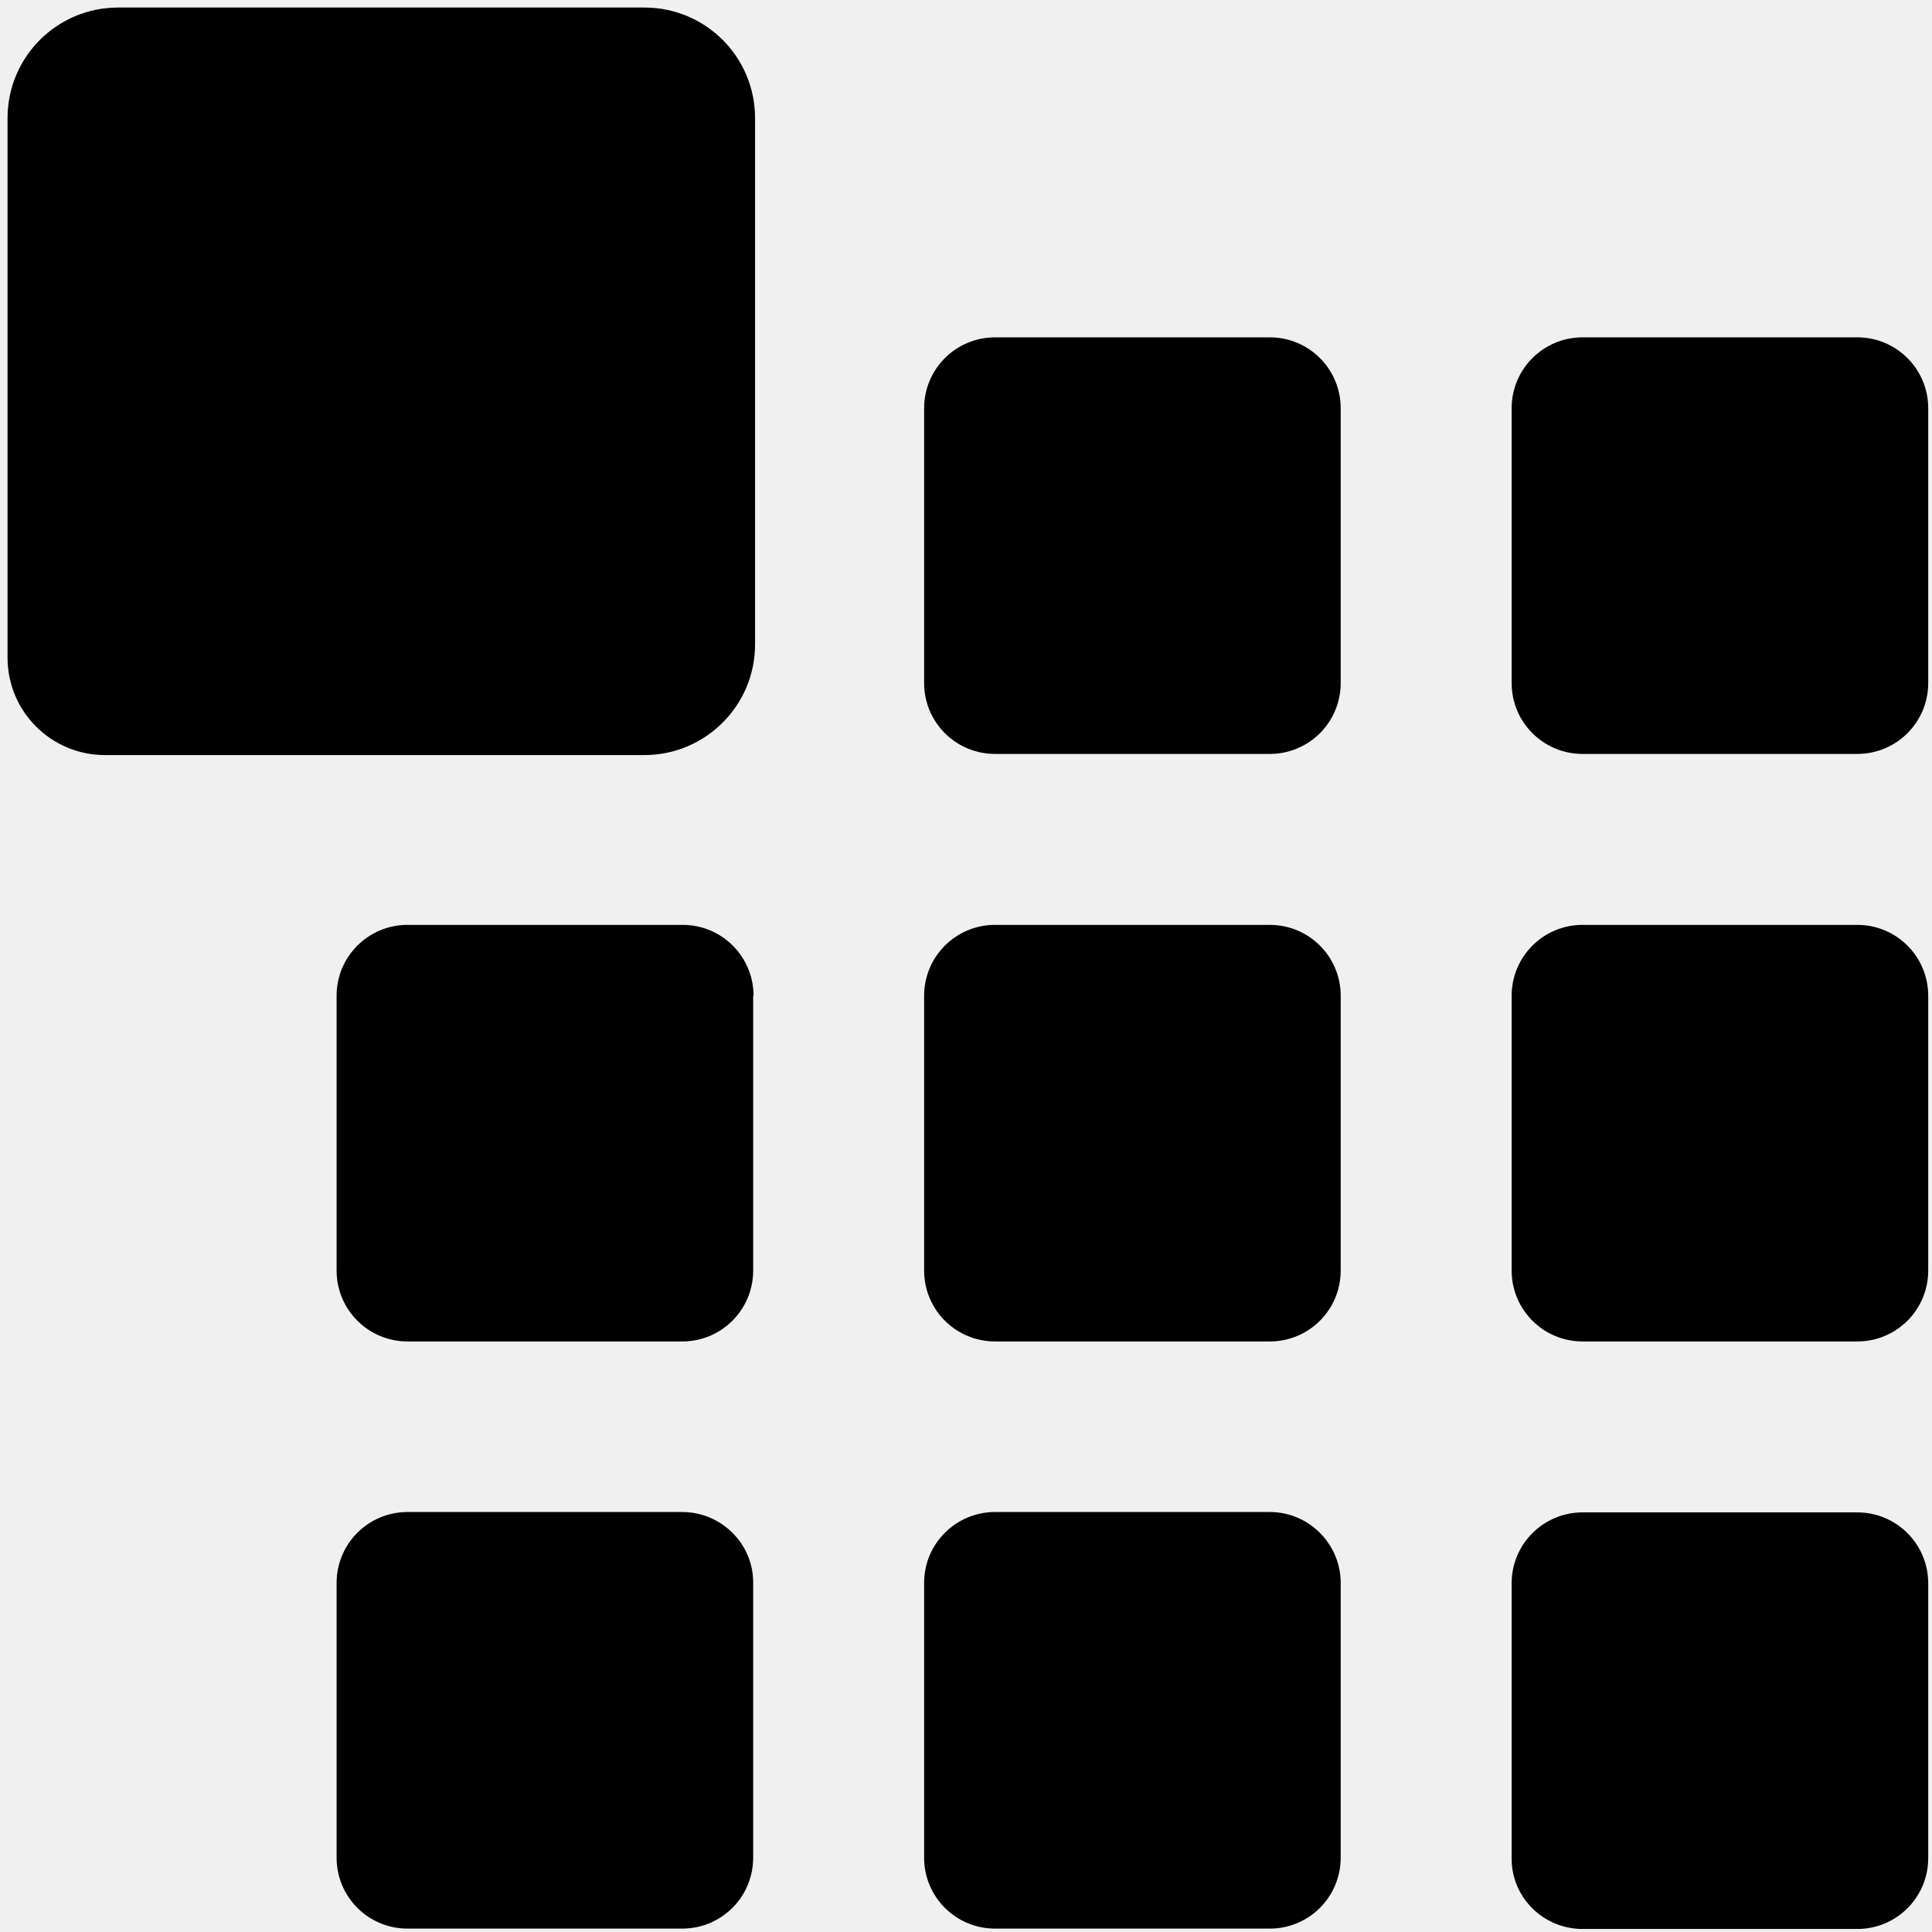
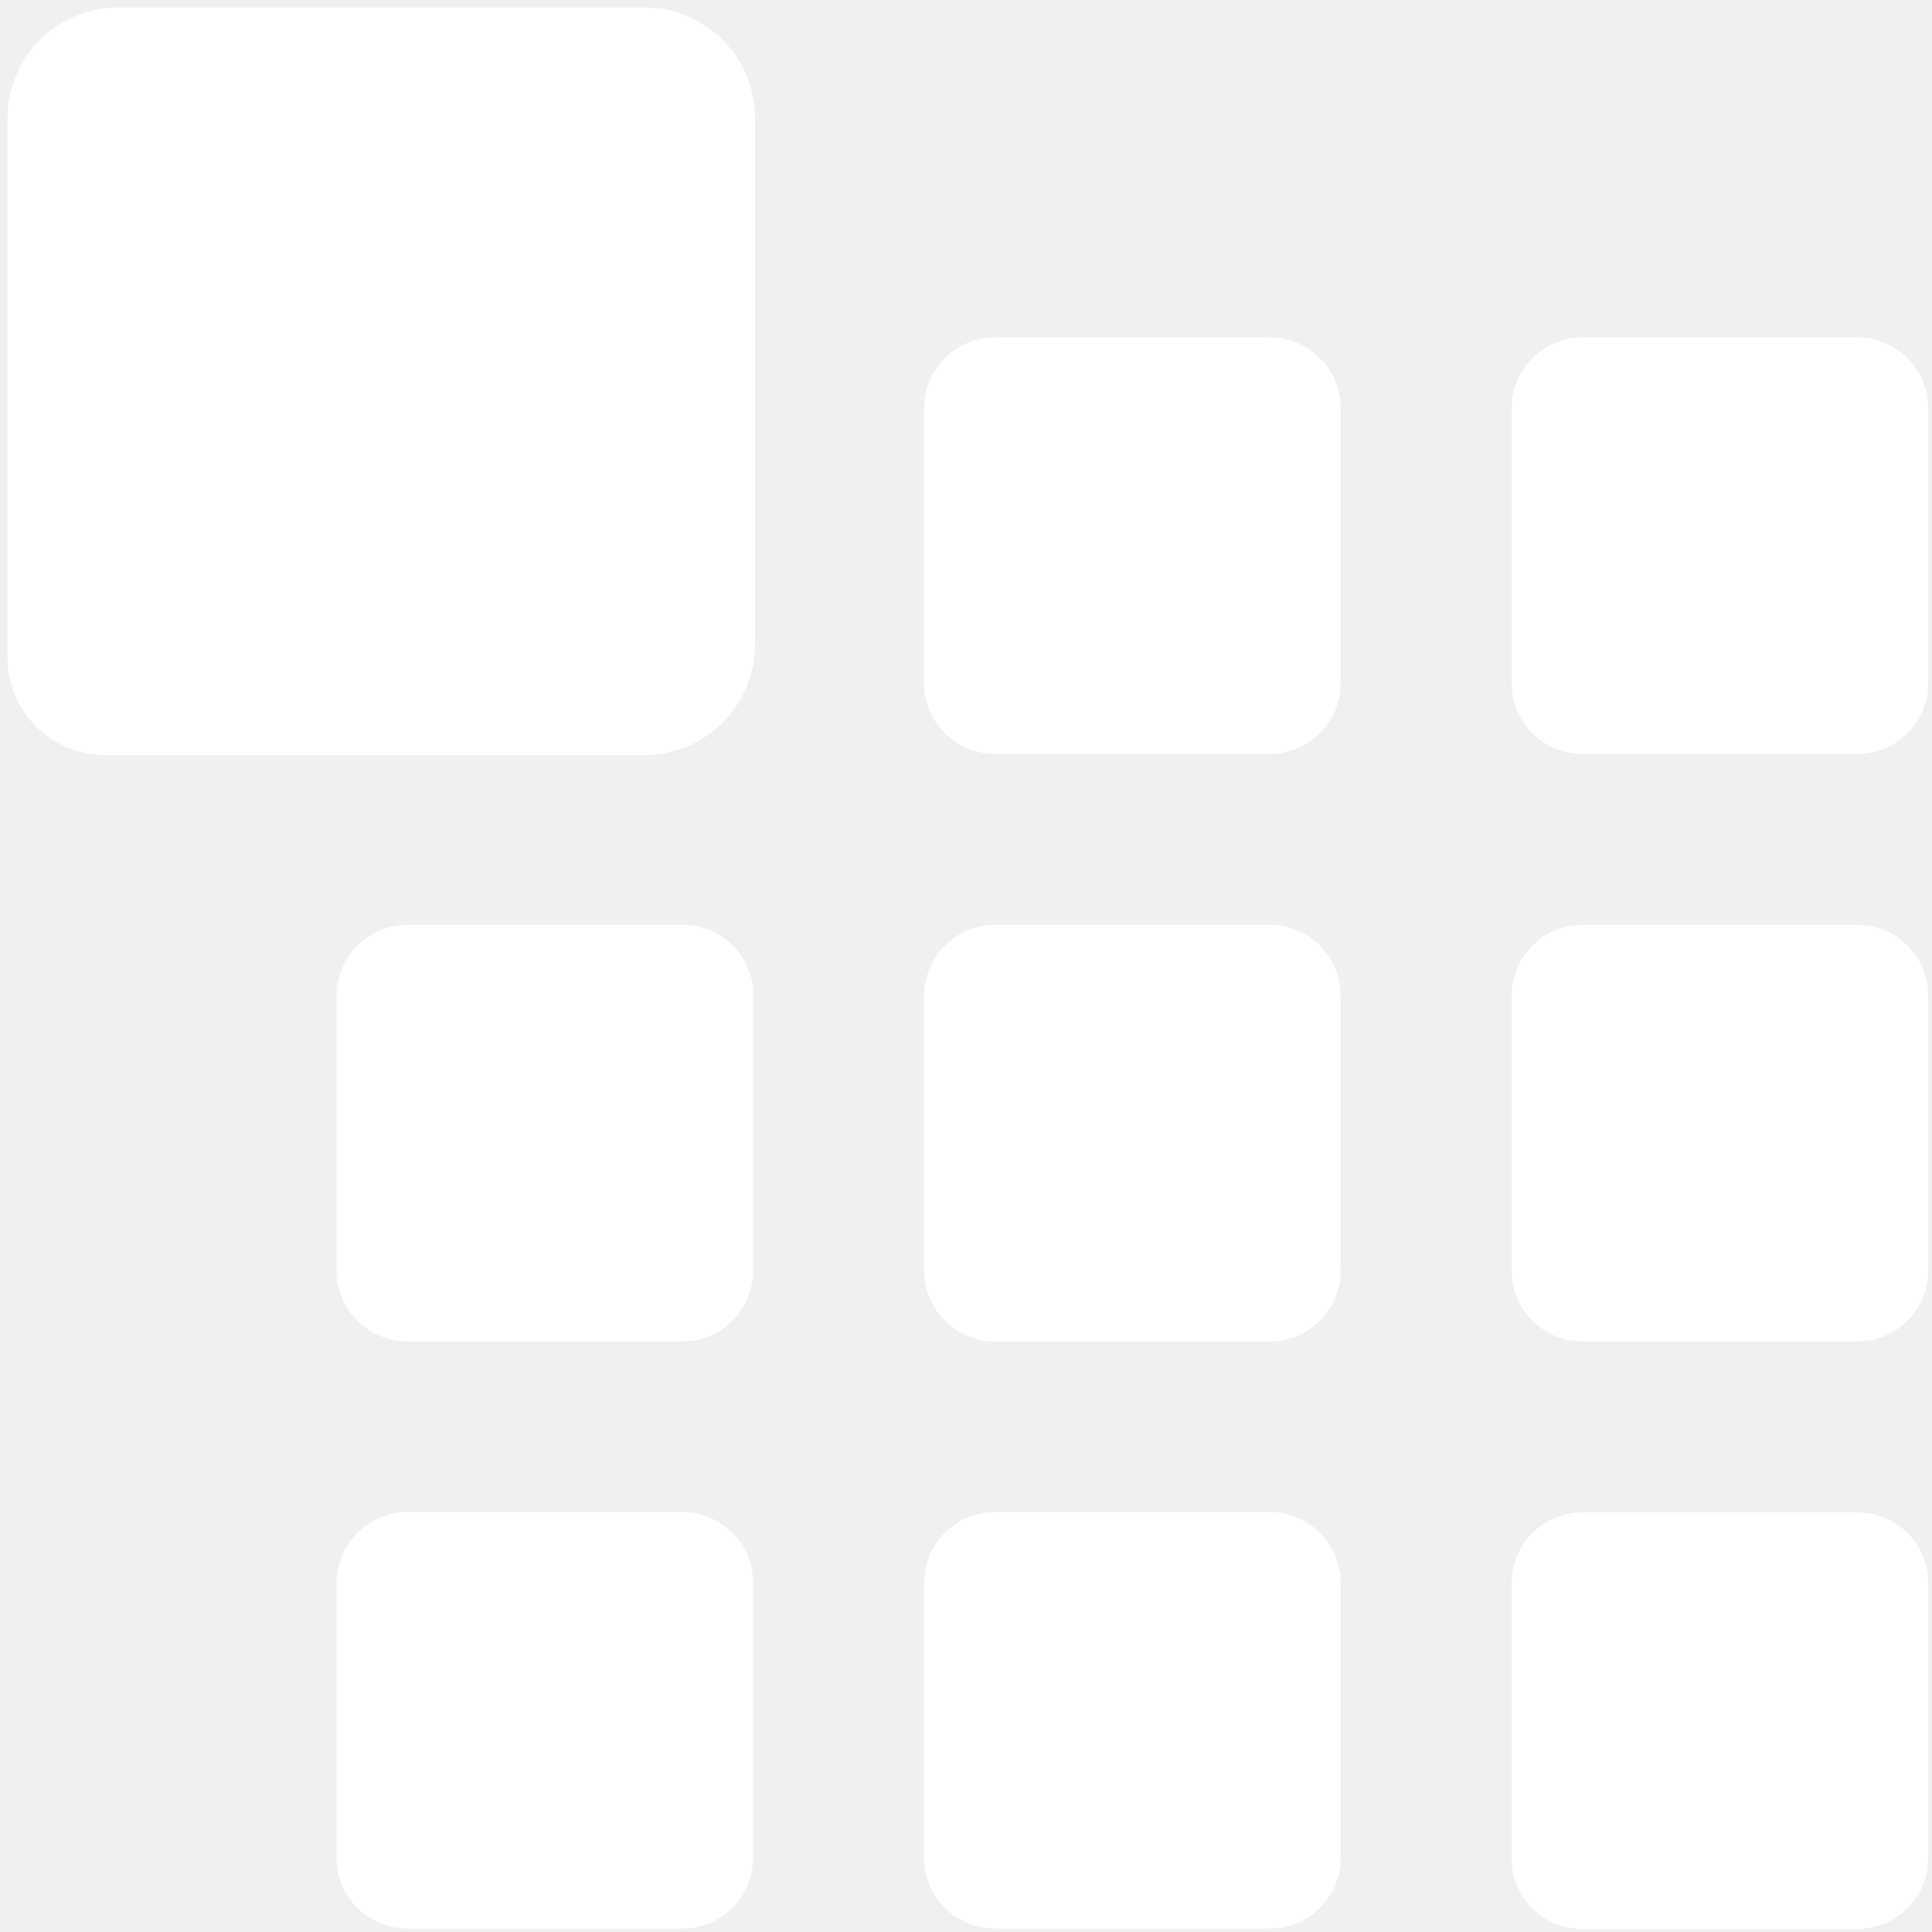
<svg xmlns="http://www.w3.org/2000/svg" version="1.1" id="Layer_1" x="0px" y="0px" viewBox="0 0 512 512" style="enable-background:new 0 0 512 512;" xml:space="preserve">
+   <style type="text/css">
+ 	.st0{clip-path:url(#SVGID_2_);fill:#ffffff;}
+ </style>
  <g>
-     <path d="M355.3,108.2c0-10.4-8.4-18.8-18.8-18.8h-72.8c-10.4,0-18.8,8.4-18.8,18.8V181c0,10.4,8.4,18.8,18.8,18.8h72.8   c10.4,0,18.8-8.4,18.8-18.8V108.2z" />
-     <path d="M511,108.2c0-10.4-8.4-18.8-18.8-18.8h-72.8c-10.4,0-18.8,8.4-18.8,18.8V181c0,10.4,8.4,18.8,18.8,18.8h72.8   c10.4,0,18.8-8.4,18.8-18.8L511,108.2L511,108.2z" />
-     <path d="M355.3,263.9c0-10.4-8.4-18.8-18.8-18.8h-72.8c-10.4,0-18.8,8.4-18.8,18.8v72.8c0,10.4,8.4,18.8,18.8,18.8h72.8   c10.4,0,18.8-8.4,18.8-18.8V263.9z" />
-     <path d="M511,263.9c0-10.4-8.4-18.8-18.8-18.8h-72.8c-10.4,0-18.8,8.4-18.8,18.8v72.8c0,10.4,8.4,18.8,18.8,18.8h72.8   c10.4,0,18.8-8.4,18.8-18.8L511,263.9L511,263.9z" />
-     <path d="M199.7,263.9c0-10.4-8.4-18.8-18.8-18.8H108c-10.4,0-18.8,8.4-18.8,18.8v72.8c0,10.4,8.4,18.8,18.8,18.8h72.8   c10.4,0,18.8-8.4,18.8-18.8V263.9z" />
-     <path d="M336.5,400.7h-72.8c-10.4,0-18.8,8.4-18.8,18.8v72.8c0,10.4,8.4,18.8,18.8,18.8h72.8c10.4,0,18.8-8.4,18.8-18.8v-72.8   C355.3,409.2,346.9,400.7,336.5,400.7L336.5,400.7z" />
-     <path d="M419.4,511.2h72.8c10.4,0,18.8-8.4,18.8-18.8v-72.8c0-10.4-8.4-18.8-18.8-18.8h-72.8c-10.4,0-18.8,8.4-18.8,18.8v72.8   C400.5,502.8,409,511.2,419.4,511.2L419.4,511.2z" />
-     <path d="M180.8,400.7H108c-10.4,0-18.8,8.4-18.8,18.8v72.8c0,10.4,8.4,18.8,18.8,18.8h72.8c10.4,0,18.8-8.4,18.8-18.8v-72.8   C199.7,409.2,191.2,400.7,180.8,400.7L180.8,400.7z" />
+     <path class="st0" d="M355.3,108.2c0-10.4-8.4-18.8-18.8-18.8h-72.8c-10.4,0-18.8,8.4-18.8,18.8V181c0,10.4,8.4,18.8,18.8,18.8h72.8   c10.4,0,18.8-8.4,18.8-18.8V108.2z" />
+     <path class="st0" d="M511,108.2c0-10.4-8.4-18.8-18.8-18.8h-72.8c-10.4,0-18.8,8.4-18.8,18.8V181c0,10.4,8.4,18.8,18.8,18.8h72.8   c10.4,0,18.8-8.4,18.8-18.8L511,108.2L511,108.2z" />
+     <path class="st0" d="M355.3,263.9c0-10.4-8.4-18.8-18.8-18.8h-72.8c-10.4,0-18.8,8.4-18.8,18.8v72.8c0,10.4,8.4,18.8,18.8,18.8h72.8   c10.4,0,18.8-8.4,18.8-18.8V263.9z" />
+     <path class="st0" d="M511,263.9c0-10.4-8.4-18.8-18.8-18.8h-72.8c-10.4,0-18.8,8.4-18.8,18.8v72.8c0,10.4,8.4,18.8,18.8,18.8h72.8   c10.4,0,18.8-8.4,18.8-18.8L511,263.9L511,263.9z" />
+     <path class="st0" d="M199.7,263.9c0-10.4-8.4-18.8-18.8-18.8H108c-10.4,0-18.8,8.4-18.8,18.8v72.8c0,10.4,8.4,18.8,18.8,18.8h72.8   c10.4,0,18.8-8.4,18.8-18.8V263.9z" />
+     <path class="st0" d="M336.5,400.7h-72.8c-10.4,0-18.8,8.4-18.8,18.8v72.8c0,10.4,8.4,18.8,18.8,18.8h72.8c10.4,0,18.8-8.4,18.8-18.8v-72.8   C355.3,409.2,346.9,400.7,336.5,400.7L336.5,400.7z" />
+     <path class="st0" d="M419.4,511.2h72.8c10.4,0,18.8-8.4,18.8-18.8v-72.8c0-10.4-8.4-18.8-18.8-18.8h-72.8c-10.4,0-18.8,8.4-18.8,18.8v72.8   C400.5,502.8,409,511.2,419.4,511.2L419.4,511.2z" />
+     <path class="st0" d="M180.8,400.7H108c-10.4,0-18.8,8.4-18.8,18.8v72.8c0,10.4,8.4,18.8,18.8,18.8h72.8c10.4,0,18.8-8.4,18.8-18.8v-72.8   C199.7,409.2,191.2,400.7,180.8,400.7L180.8,400.7z" />
    <polyline points="152.9,49.2 152.9,152.9 49.2,152.9 49.2,49.2 152.9,49.2  " />
-     <path d="M170.8,2H31.3C15.1,2,2,15.1,2,31.3v143c0,14.3,11.6,25.8,25.8,25.8h143c16.1,0,29.3-13.1,29.3-29.3V31.3   C200.1,15.1,187,2,170.8,2L170.8,2z" />
-     <path d="M170.8,2" />
+     <path class="st0" d="M170.8,2H31.3C15.1,2,2,15.1,2,31.3v143c0,14.3,11.6,25.8,25.8,25.8h143c16.1,0,29.3-13.1,29.3-29.3V31.3   C200.1,15.1,187,2,170.8,2L170.8,2z" />
+     <path class="st0" d="M170.8,2" />
  </g>
</svg>
